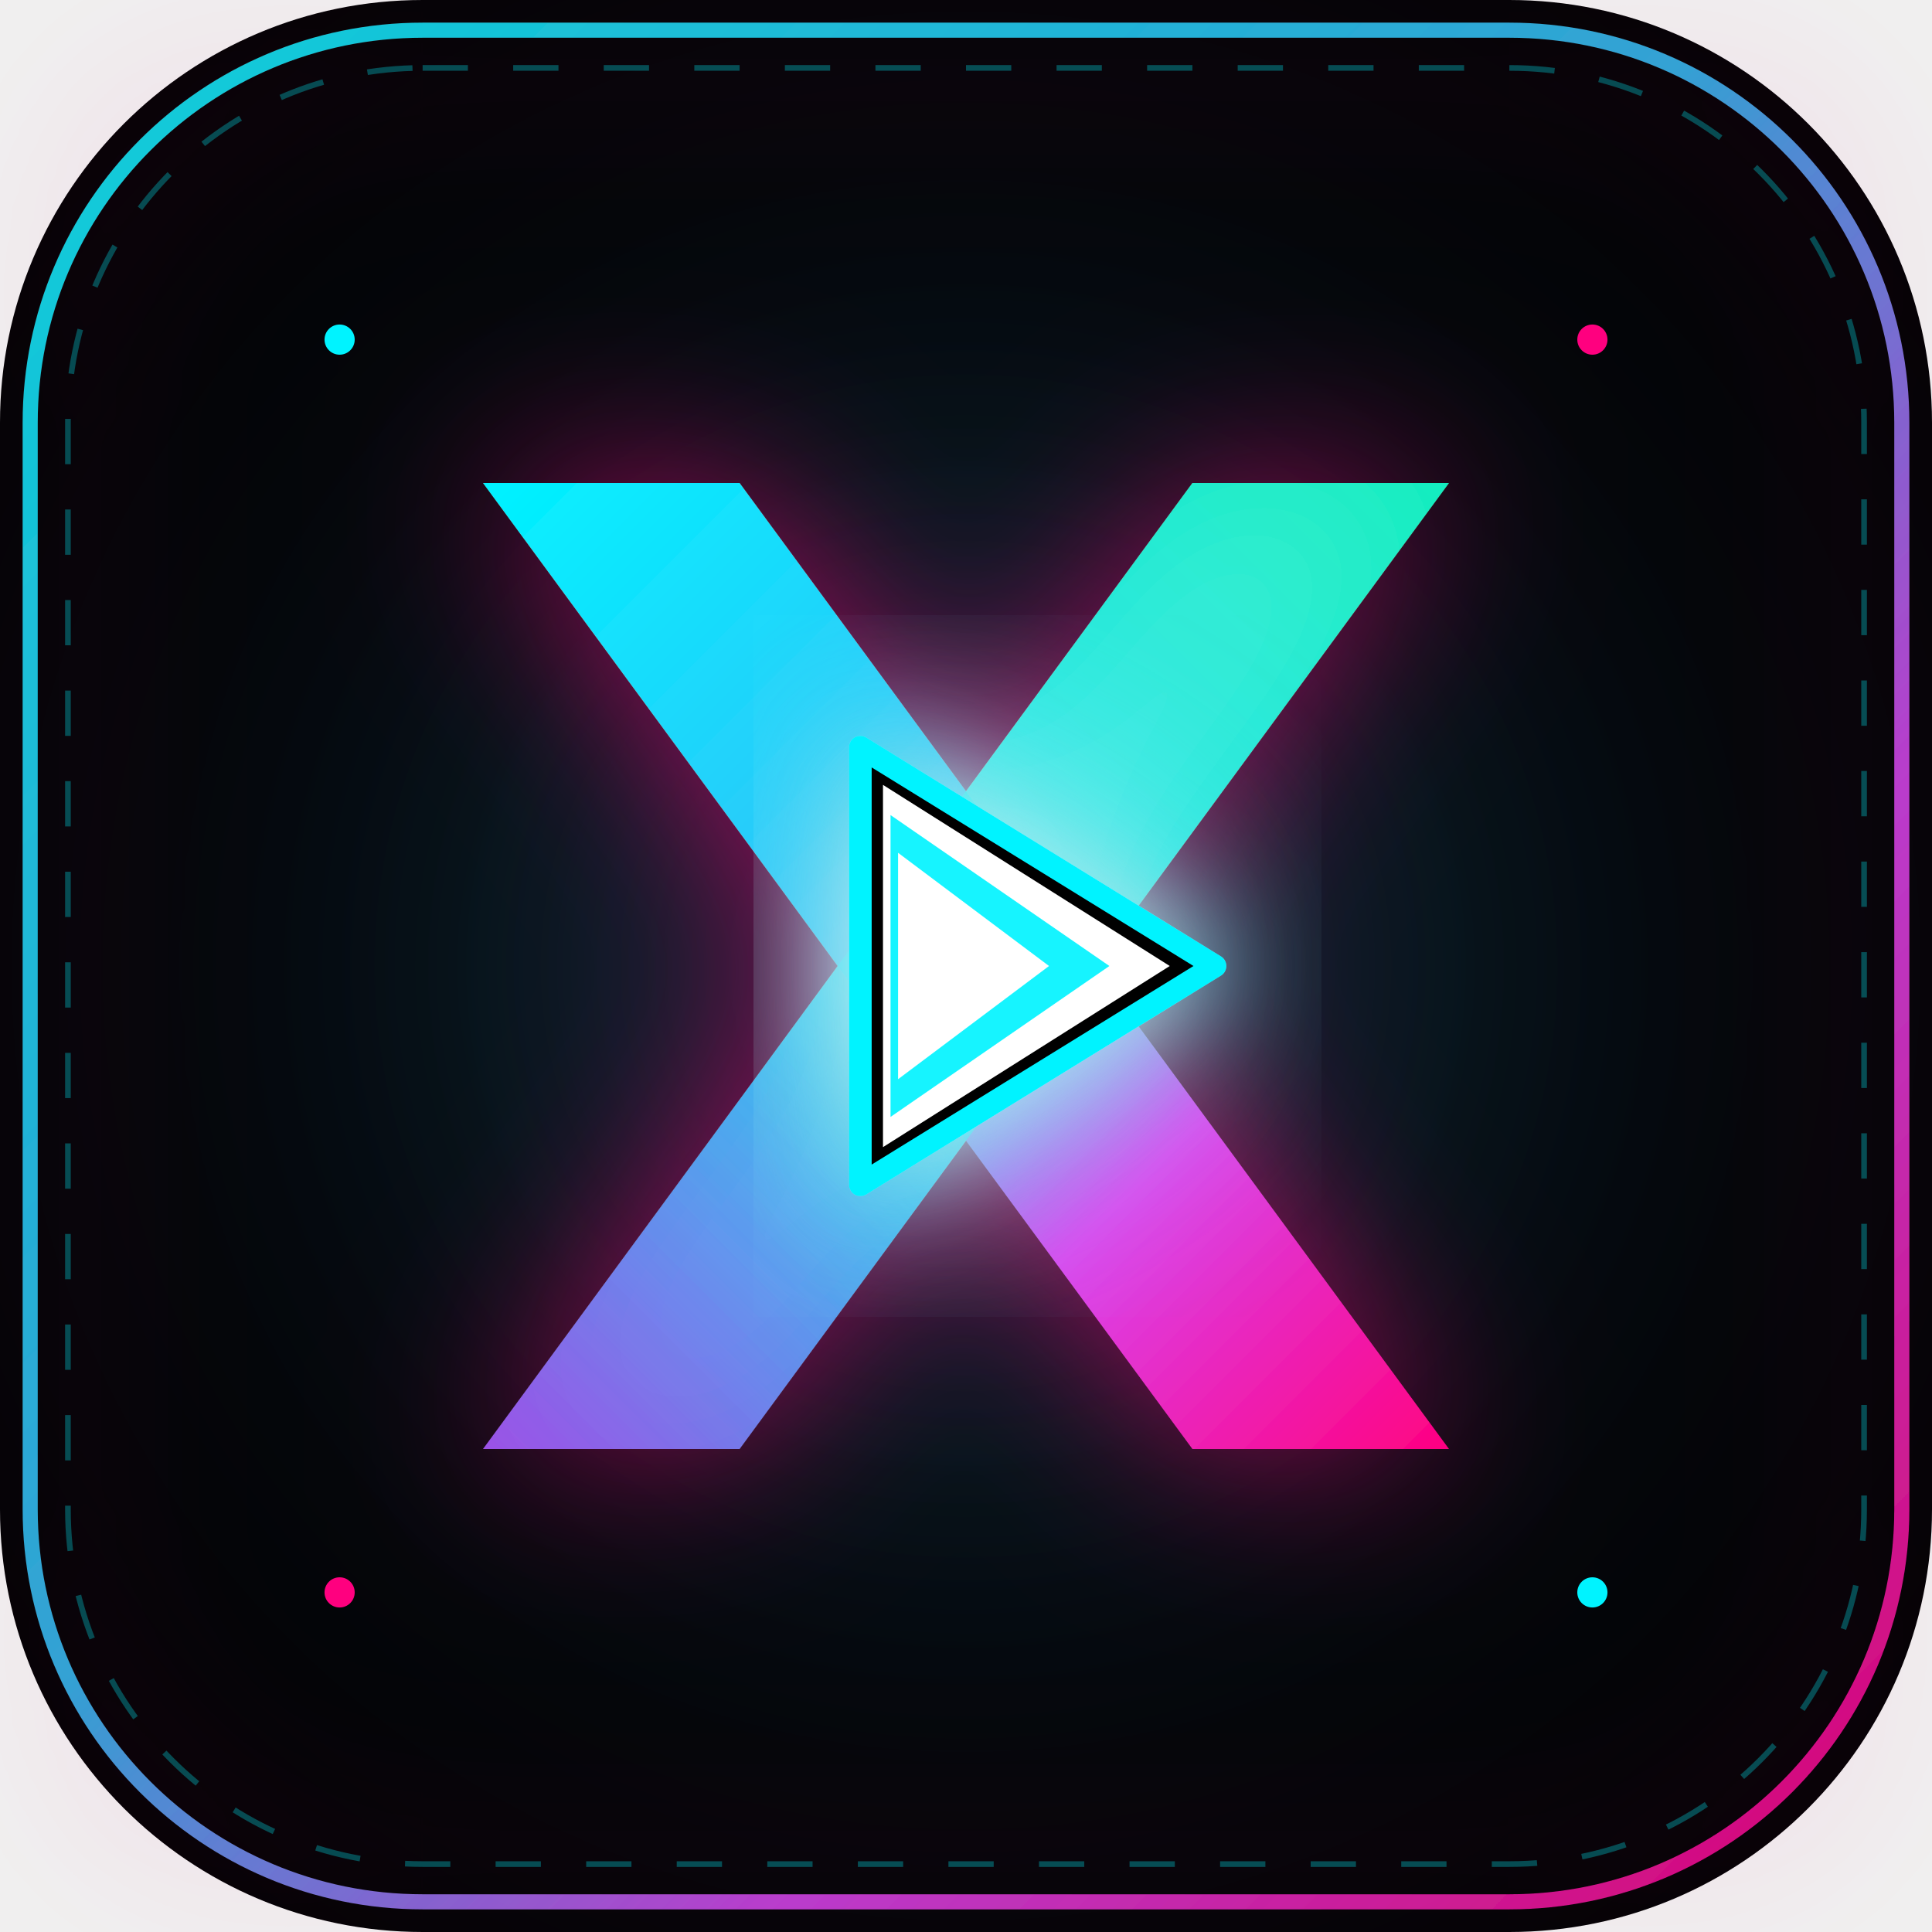
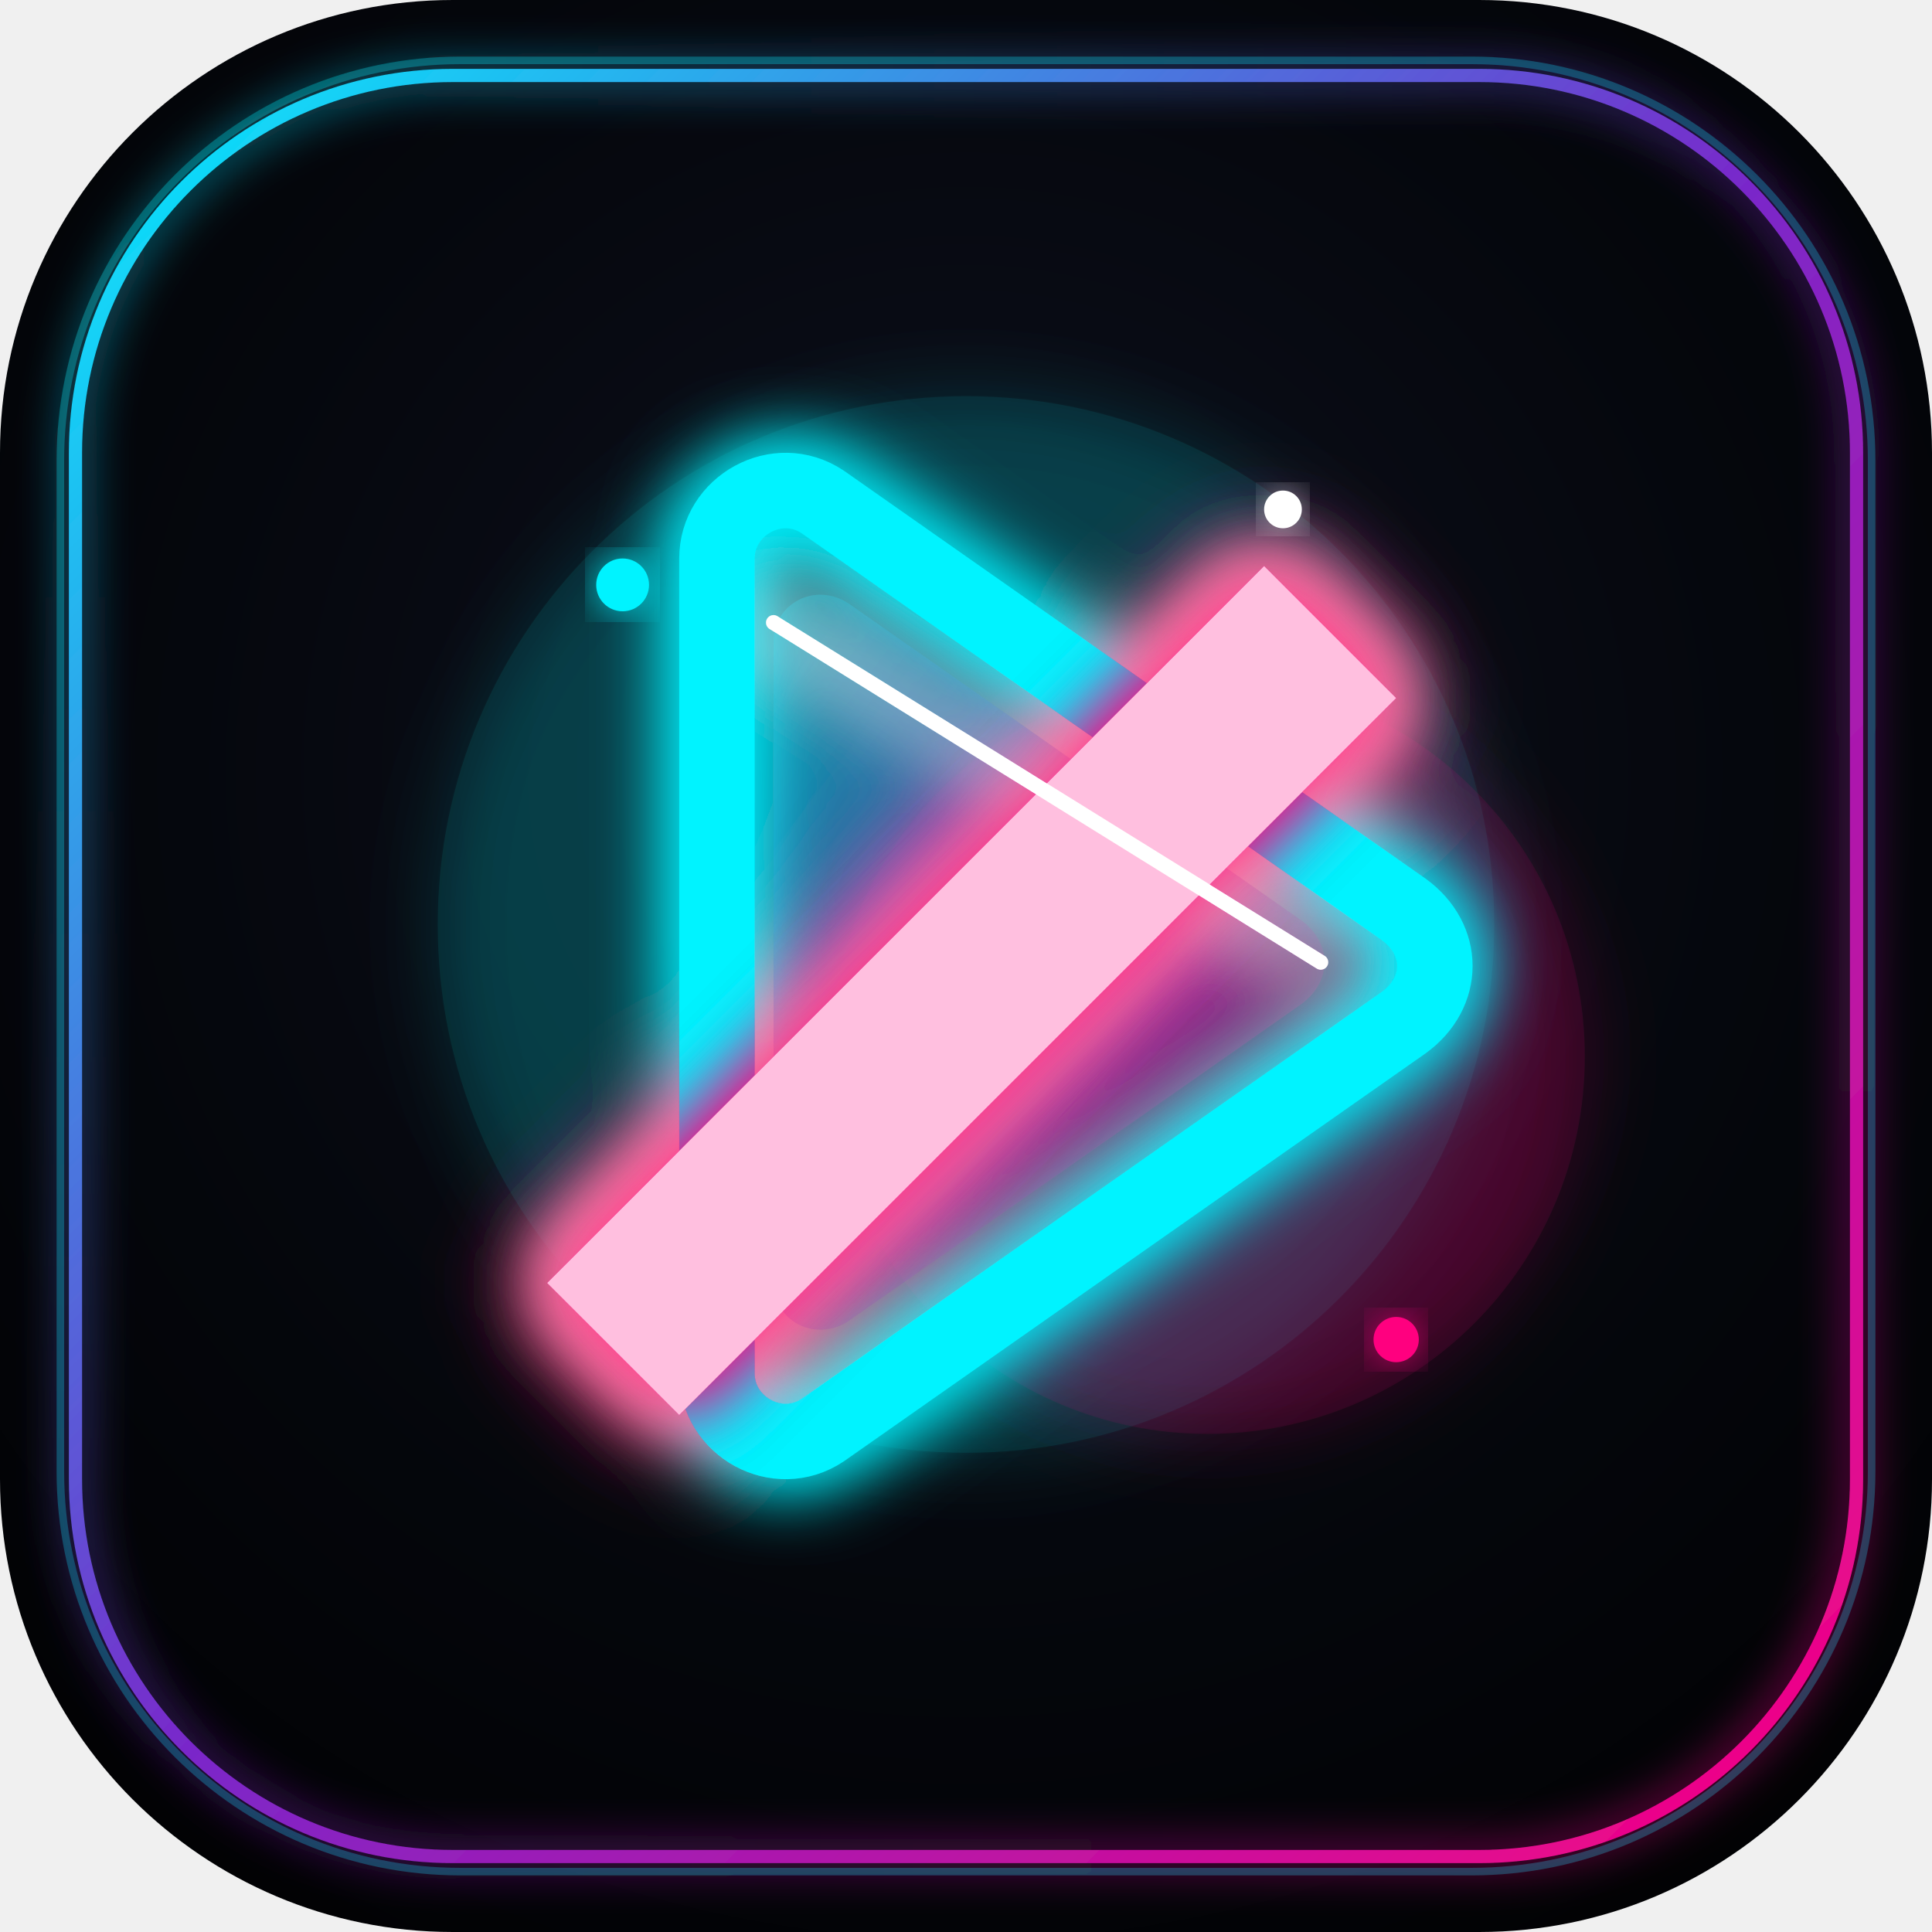
<svg xmlns="http://www.w3.org/2000/svg" viewBox="0 0 512 512" width="512" height="512">
  <defs>
-     <radialGradient id="neonBg" cx="50%" cy="50%" r="70%">
-       <stop offset="0%" stop-color="#0a0f1d" />
-       <stop offset="60%" stop-color="#04060a" />
+     <radialGradient id="cyberBg" cx="50%" cy="40%" r="80%">
+       <stop offset="0%" stop-color="#0d111e" />
+       <stop offset="50%" stop-color="#05070d" />
      <stop offset="100%" stop-color="#000000" />
    </radialGradient>
    <linearGradient id="neonCyanPink" x1="0%" y1="0%" x2="100%" y2="100%">
      <stop offset="0%" stop-color="#00f3ff" />
-       <stop offset="45%" stop-color="#38bdf8" />
-       <stop offset="70%" stop-color="#d946ef" />
+       <stop offset="50%" stop-color="#7928ca" />
      <stop offset="100%" stop-color="#ff007f" />
    </linearGradient>
-     <linearGradient id="neonAccent" x1="100%" y1="0%" x2="0%" y2="100%">
-       <stop offset="0%" stop-color="#00ffcc" />
-       <stop offset="50%" stop-color="#00f3ff" />
-       <stop offset="100%" stop-color="#a855f7" />
-     </linearGradient>
-     <filter id="ultraGlow" x="-30%" y="-30%" width="160%" height="160%">
-       <feGaussianBlur stdDeviation="14" result="blur1" />
-       <feGaussianBlur stdDeviation="28" result="blur2" />
+     <filter id="neonGlow" x="-30%" y="-30%" width="160%" height="160%">
+       <feGaussianBlur stdDeviation="10" result="coloredBlur" />
      <feMerge>
-         <feMergeNode in="blur2" />
-         <feMergeNode in="blur1" />
+         <feMergeNode in="coloredBlur" />
+         <feMergeNode in="coloredBlur" />
        <feMergeNode in="SourceGraphic" />
      </feMerge>
    </filter>
-     <filter id="intenseGlow" x="-40%" y="-40%" width="180%" height="180%">
-       <feDropShadow dx="0" dy="0" stdDeviation="12" flood-color="#00f3ff" flood-opacity="0.9" />
-       <feDropShadow dx="0" dy="0" stdDeviation="24" flood-color="#ff007f" flood-opacity="0.6" />
+     <filter id="softGlow" x="-20%" y="-20%" width="140%" height="140%">
+       <feGaussianBlur stdDeviation="6" result="blur" />
+       <feMerge>
+         <feMergeNode in="blur" />
+         <feMergeNode in="SourceGraphic" />
+       </feMerge>
    </filter>
  </defs>
-   <rect width="512" height="512" rx="112" fill="url(#neonBg)" />
-   <rect width="496" height="496" x="8" y="8" rx="104" fill="none" stroke="url(#neonCyanPink)" stroke-width="4" stroke-opacity="0.85" filter="url(#intenseGlow)" />
-   <rect width="476" height="476" x="18" y="18" rx="94" fill="none" stroke="#00f3ff" stroke-width="1.5" stroke-opacity="0.3" stroke-dasharray="12 12" />
-   <circle cx="256" cy="256" r="140" fill="#00f3ff" opacity="0.08" filter="blur(40px)" />
-   <circle cx="256" cy="256" r="90" fill="#ff007f" opacity="0.1" filter="blur(30px)" />
-   <g filter="url(#intenseGlow)">
-     <path d="M128 128 L196 128 L384 384 L316 384 Z" fill="url(#neonCyanPink)" />
-     <path d="M384 128 L316 128 L128 384 L196 384 Z" fill="url(#neonAccent)" opacity="0.92" />
+   <rect width="512" height="512" rx="120" fill="url(#cyberBg)" />
+   <rect width="480" height="480" x="16" y="16" rx="106" fill="none" stroke="#00f3ff" stroke-opacity="0.3" stroke-width="2" />
+   <rect width="472" height="472" x="20" y="20" rx="100" fill="none" stroke="url(#neonCyanPink)" stroke-width="3.5" filter="url(#softGlow)" />
+   <circle cx="256" cy="245" r="140" fill="#00f3ff" fill-opacity="0.08" filter="url(#neonGlow)" />
+   <circle cx="320" cy="280" r="100" fill="#ff007f" fill-opacity="0.1" filter="url(#neonGlow)" />
+   <g filter="url(#neonGlow)">
+     <path d="M 190 148 C 190 134 206 125 218 133 L 372 241 C 383 249 383 263 372 271 L 218 379 C 206 387 190 378 190 364 Z" fill="none" stroke="#00f3ff" stroke-width="20" stroke-linejoin="round" />
+     <path d="M 205 170 C 205 160 216 154 225 160 L 345 244 C 353 250 353 260 345 266 L 225 350 C 216 356 205 350 205 340 Z" fill="url(#neonCyanPink)" fill-opacity="0.25" />
+     <path d="M 335 150 L 370 185 L 180 375 L 145 340 Z" fill="#ff007f" filter="url(#neonGlow)" />
+     <path d="M 335 150 L 370 185 L 180 375 L 145 340 Z" fill="#ffffff" fill-opacity="0.75" />
+     <line x1="205" y1="165" x2="350" y2="255" stroke="#ffffff" stroke-width="4" stroke-linecap="round" />
  </g>
-   <g filter="url(#ultraGlow)">
-     <polygon points="228,198 322,256 228,314" fill="#000000" stroke="#00f3ff" stroke-width="6" stroke-linejoin="round" />
-     <polygon points="234,208 310,256 234,304" fill="#ffffff" />
-     <polygon points="236,216 294,256 236,296" fill="#00f3ff" opacity="0.9" />
-     <polygon points="238,226 278,256 238,286" fill="#ffffff" />
-   </g>
-   <circle cx="90" cy="90" r="4" fill="#00f3ff" filter="url(#intenseGlow)" />
-   <circle cx="422" cy="90" r="4" fill="#ff007f" filter="url(#intenseGlow)" />
-   <circle cx="90" cy="422" r="4" fill="#ff007f" filter="url(#intenseGlow)" />
-   <circle cx="422" cy="422" r="4" fill="#00f3ff" filter="url(#intenseGlow)" />
+   <circle cx="165" cy="155" r="7" fill="#00f3ff" filter="url(#softGlow)" />
+   <circle cx="370" cy="355" r="6" fill="#ff007f" filter="url(#softGlow)" />
+   <circle cx="340" cy="135" r="5" fill="#ffffff" filter="url(#softGlow)" />
</svg>
